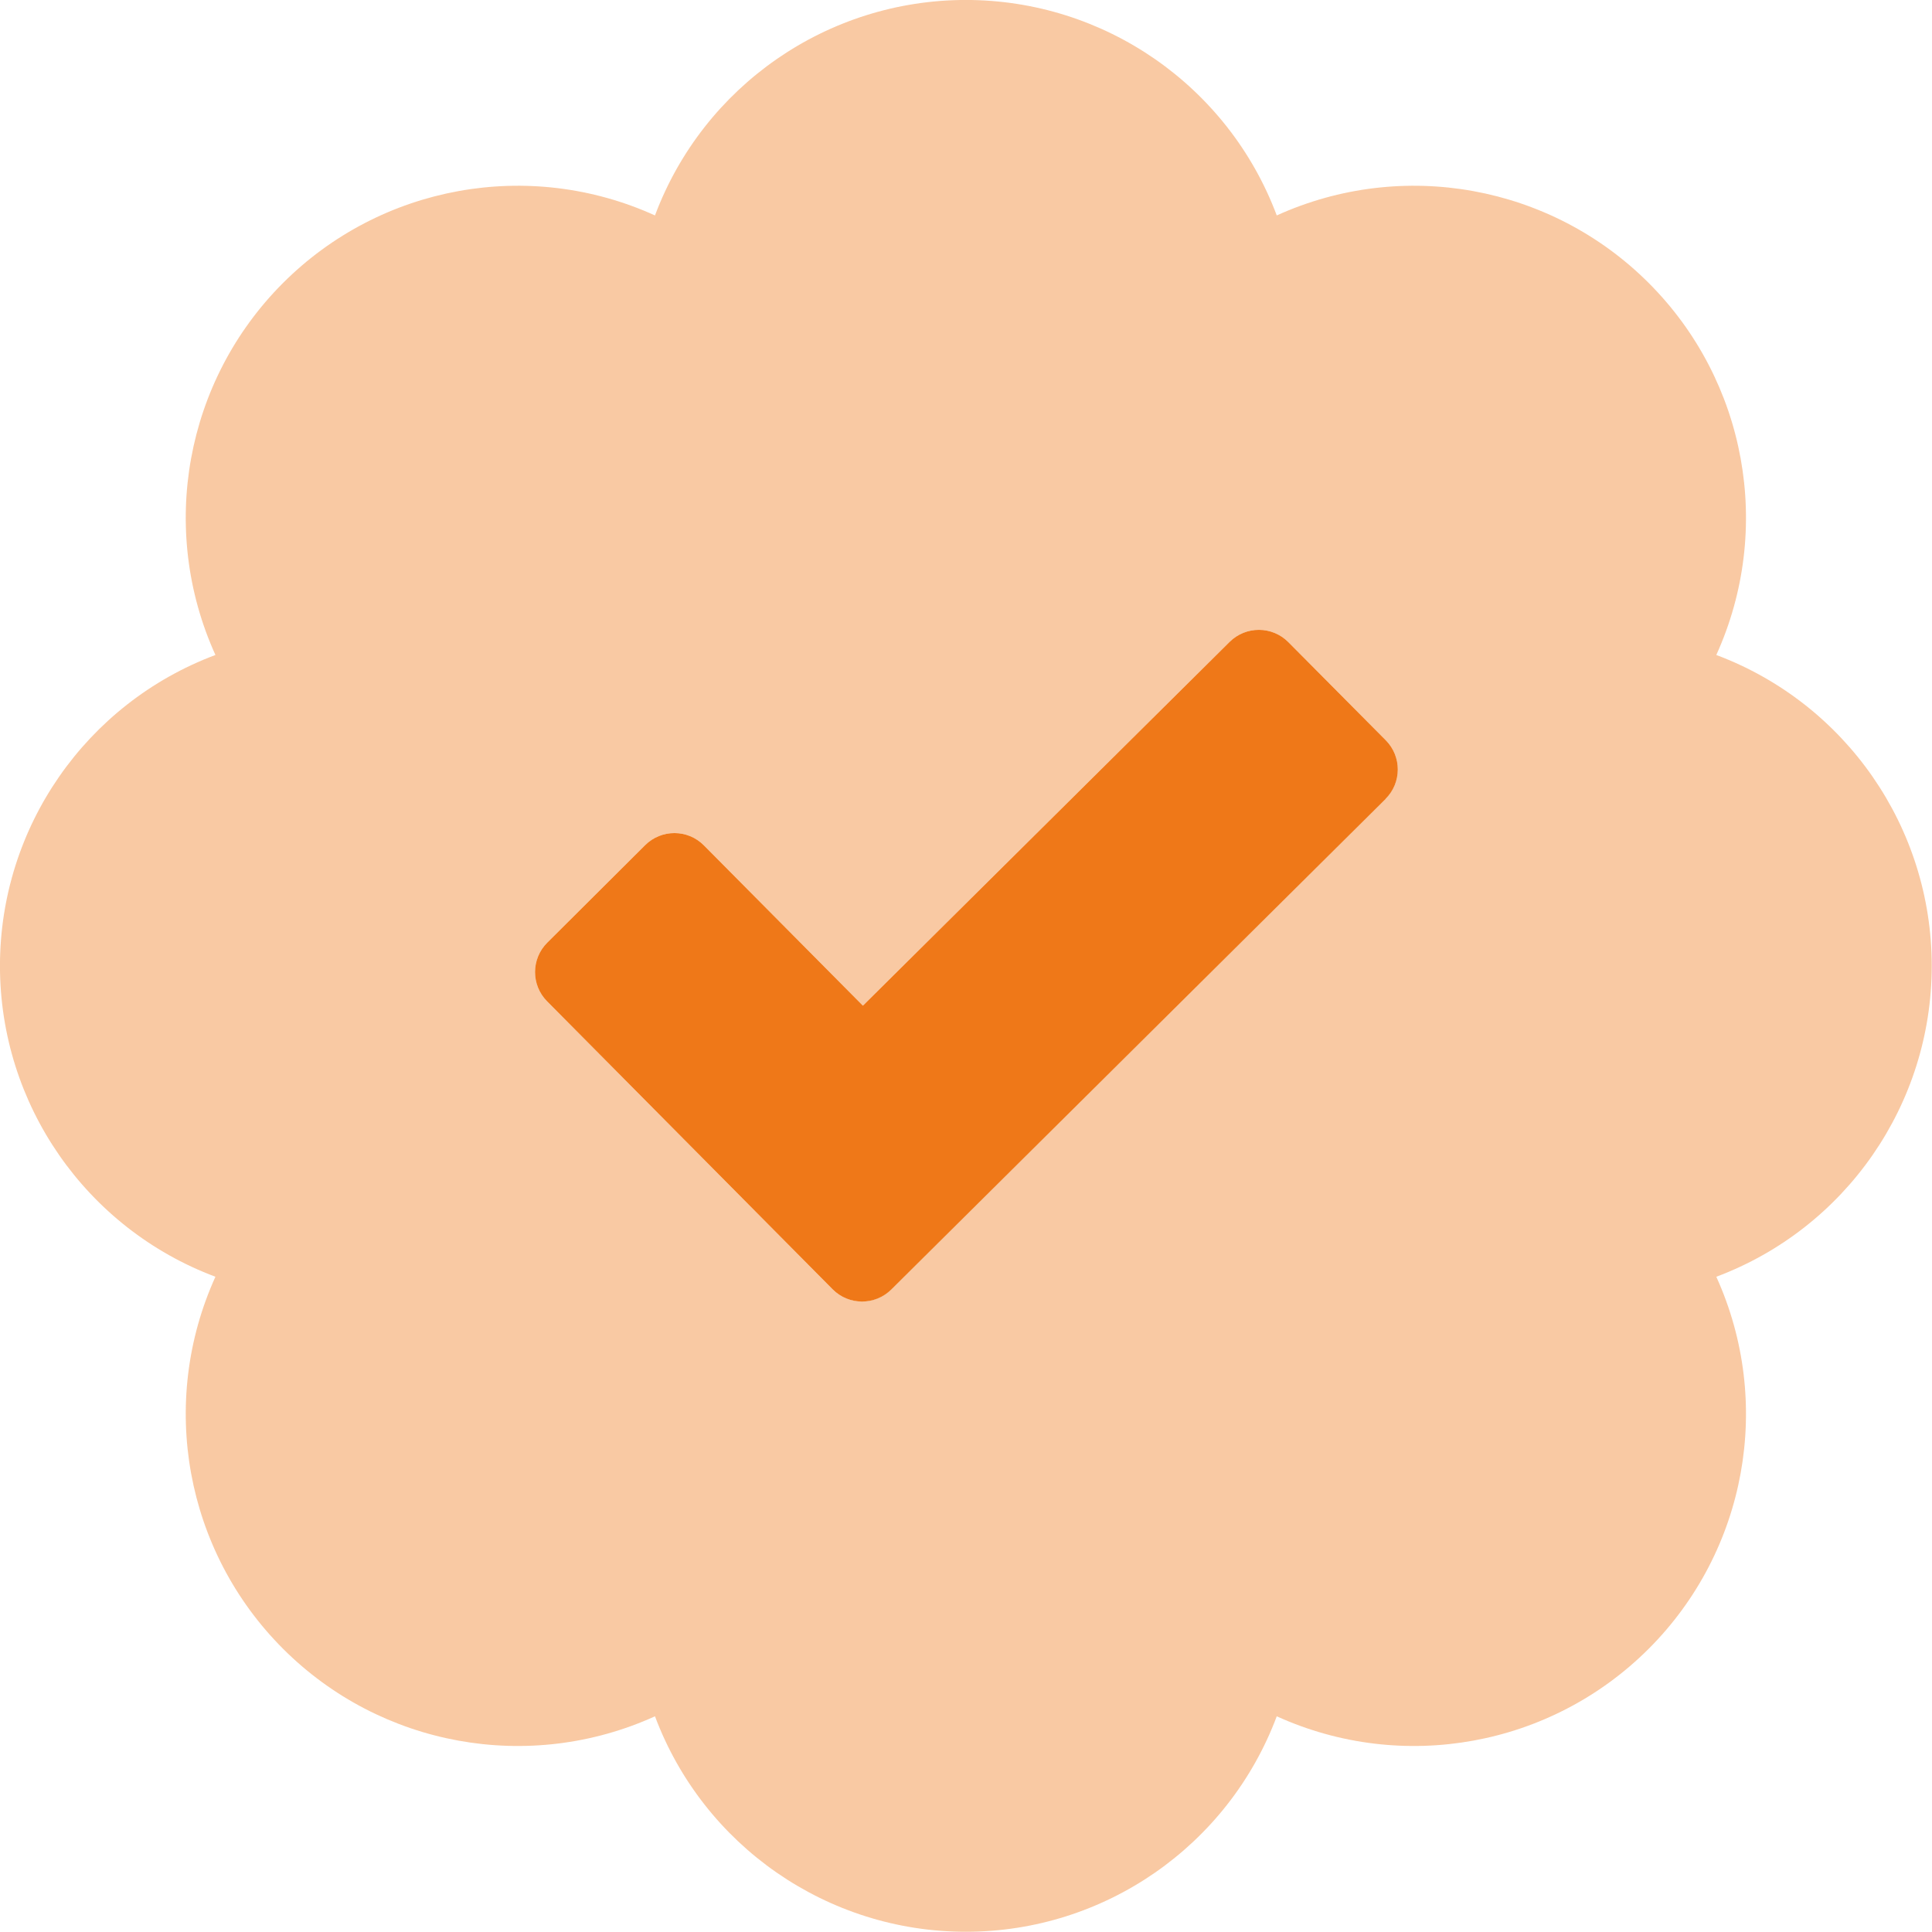
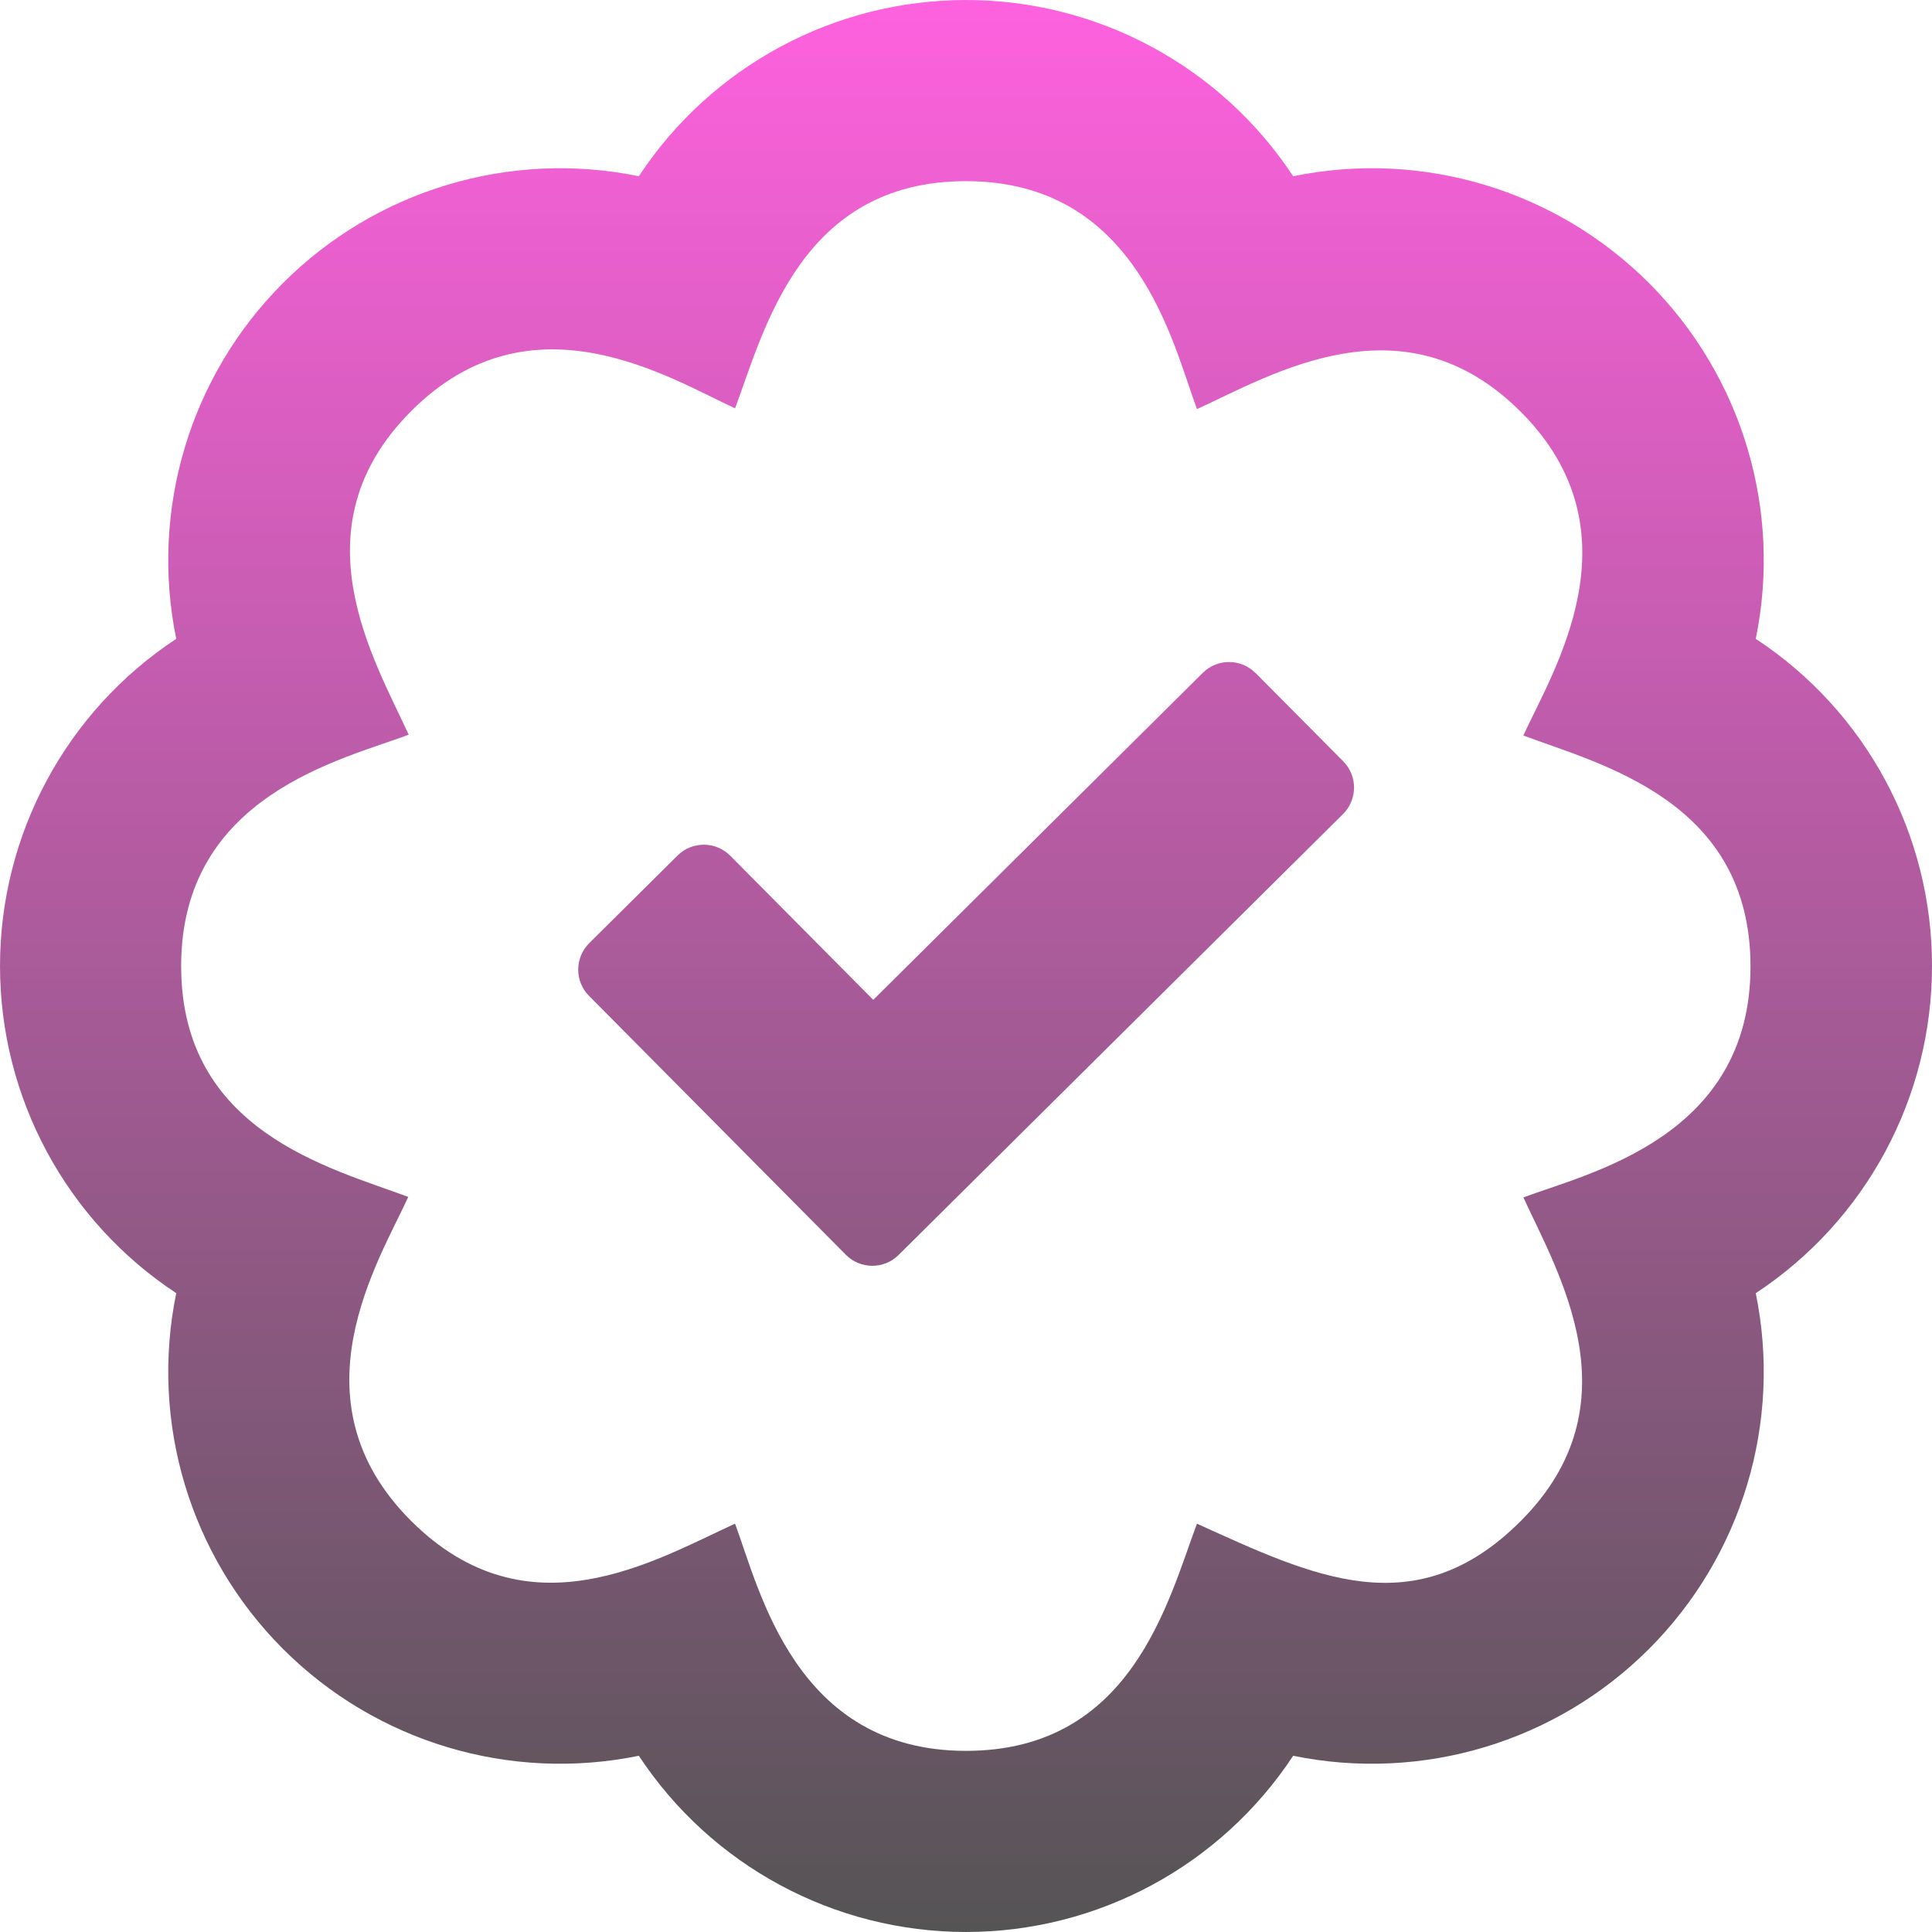
- <svg xmlns="http://www.w3.org/2000/svg" viewBox="0 0 512.03 512.07">
+ <svg xmlns="http://www.w3.org/2000/svg" width="50" height="50" viewBox="0 0 50 50">
  <defs>
-     <style>.cls-1,.cls-2{fill:#ef7818;}.cls-1{opacity:0.4;isolation:isolate;}</style>
+     <linearGradient id="linear-gradient" x1="0.5" x2="0.5" y2="1" gradientUnits="objectBoundingBox">
+       <stop offset="0" stop-color="#ff61df" />
+       <stop offset="1" stop-color="#545454" />
+     </linearGradient>
  </defs>
-   <g id="Layer_2" data-name="Layer 2">
-     <g id="Layer_1-2" data-name="Layer 1">
-       <path class="cls-1" d="M512,256a88,88,0,0,0-57.1-82.4,88,88,0,0,0-116.5-116.5,88,88,0,0,0-164.8,0,88,88,0,0,0-116.5,116.5,88,88,0,0,0,0,164.8,88,88,0,0,0,116.5,116.5,88,88,0,0,0,164.8,0,88,88,0,0,0,116.5-116.5A88,88,0,0,0,512,256Zm-144.8-44.25-131,130a11,11,0,0,1-15.55-.06L145,265.39a11,11,0,0,1,.06-15.55h0L171,224a11,11,0,0,1,15.56.06h0l42.15,42.49,97.2-96.42a11,11,0,0,1,15.55.06l25.82,26a11,11,0,0,1-.07,15.56Z" />
-       <path class="cls-2" d="M367.23,211.78l-131,130a11,11,0,0,1-15.55-.06L145,265.39a11,11,0,0,1,.06-15.55h0L171,224a11,11,0,0,1,15.56.06h0l42.15,42.49,97.2-96.42a11,11,0,0,1,15.55.06l25.82,26a11,11,0,0,1-.05,15.56h0Z" />
-     </g>
-   </g>
+   <path id="badge-check-regular" d="M32.493,17.419a.965.965,0,0,0-1.365-.006L22.6,25.876l-3.7-3.729a.965.965,0,0,0-1.365-.006l-2.285,2.267a.965.965,0,0,0-.006,1.365l6.646,6.7a.965.965,0,0,0,1.365.006l11.5-11.409A.965.965,0,0,0,34.76,19.7l-2.267-2.284ZM50,25a10.114,10.114,0,0,0-4.561-8.467A10.142,10.142,0,0,0,33.467,4.561a10.14,10.14,0,0,0-16.934,0A10.142,10.142,0,0,0,4.561,16.533a10.14,10.14,0,0,0,0,16.934A10.142,10.142,0,0,0,16.533,45.439a10.14,10.14,0,0,0,16.934,0A10.142,10.142,0,0,0,45.439,33.467,10.132,10.132,0,0,0,50,25ZM39.424,30.986c.889,1.943,2.959,5.352-.068,8.379-2.734,2.734-5.4,1.416-8.379.068-.752,2.012-1.689,5.879-5.977,5.879-4.424,0-5.342-4.18-5.977-5.879-2.061.938-5.361,2.949-8.389-.078-3.125-3.125-.82-6.729-.068-8.379C8.555,30.225,4.688,29.287,4.688,25c0-4.424,4.18-5.342,5.889-5.986-.889-1.943-2.959-5.352.068-8.379,3.125-3.125,6.729-.82,8.379-.068C19.775,8.555,20.713,4.688,25,4.688c4.424,0,5.342,4.18,5.977,5.9,1.943-.889,5.352-2.959,8.379.068,3.125,3.125.82,6.729.068,8.379,2.012.752,5.879,1.689,5.879,5.977,0,4.424-4.18,5.342-5.879,5.977Z" fill="url(#linear-gradient)" />
</svg>
